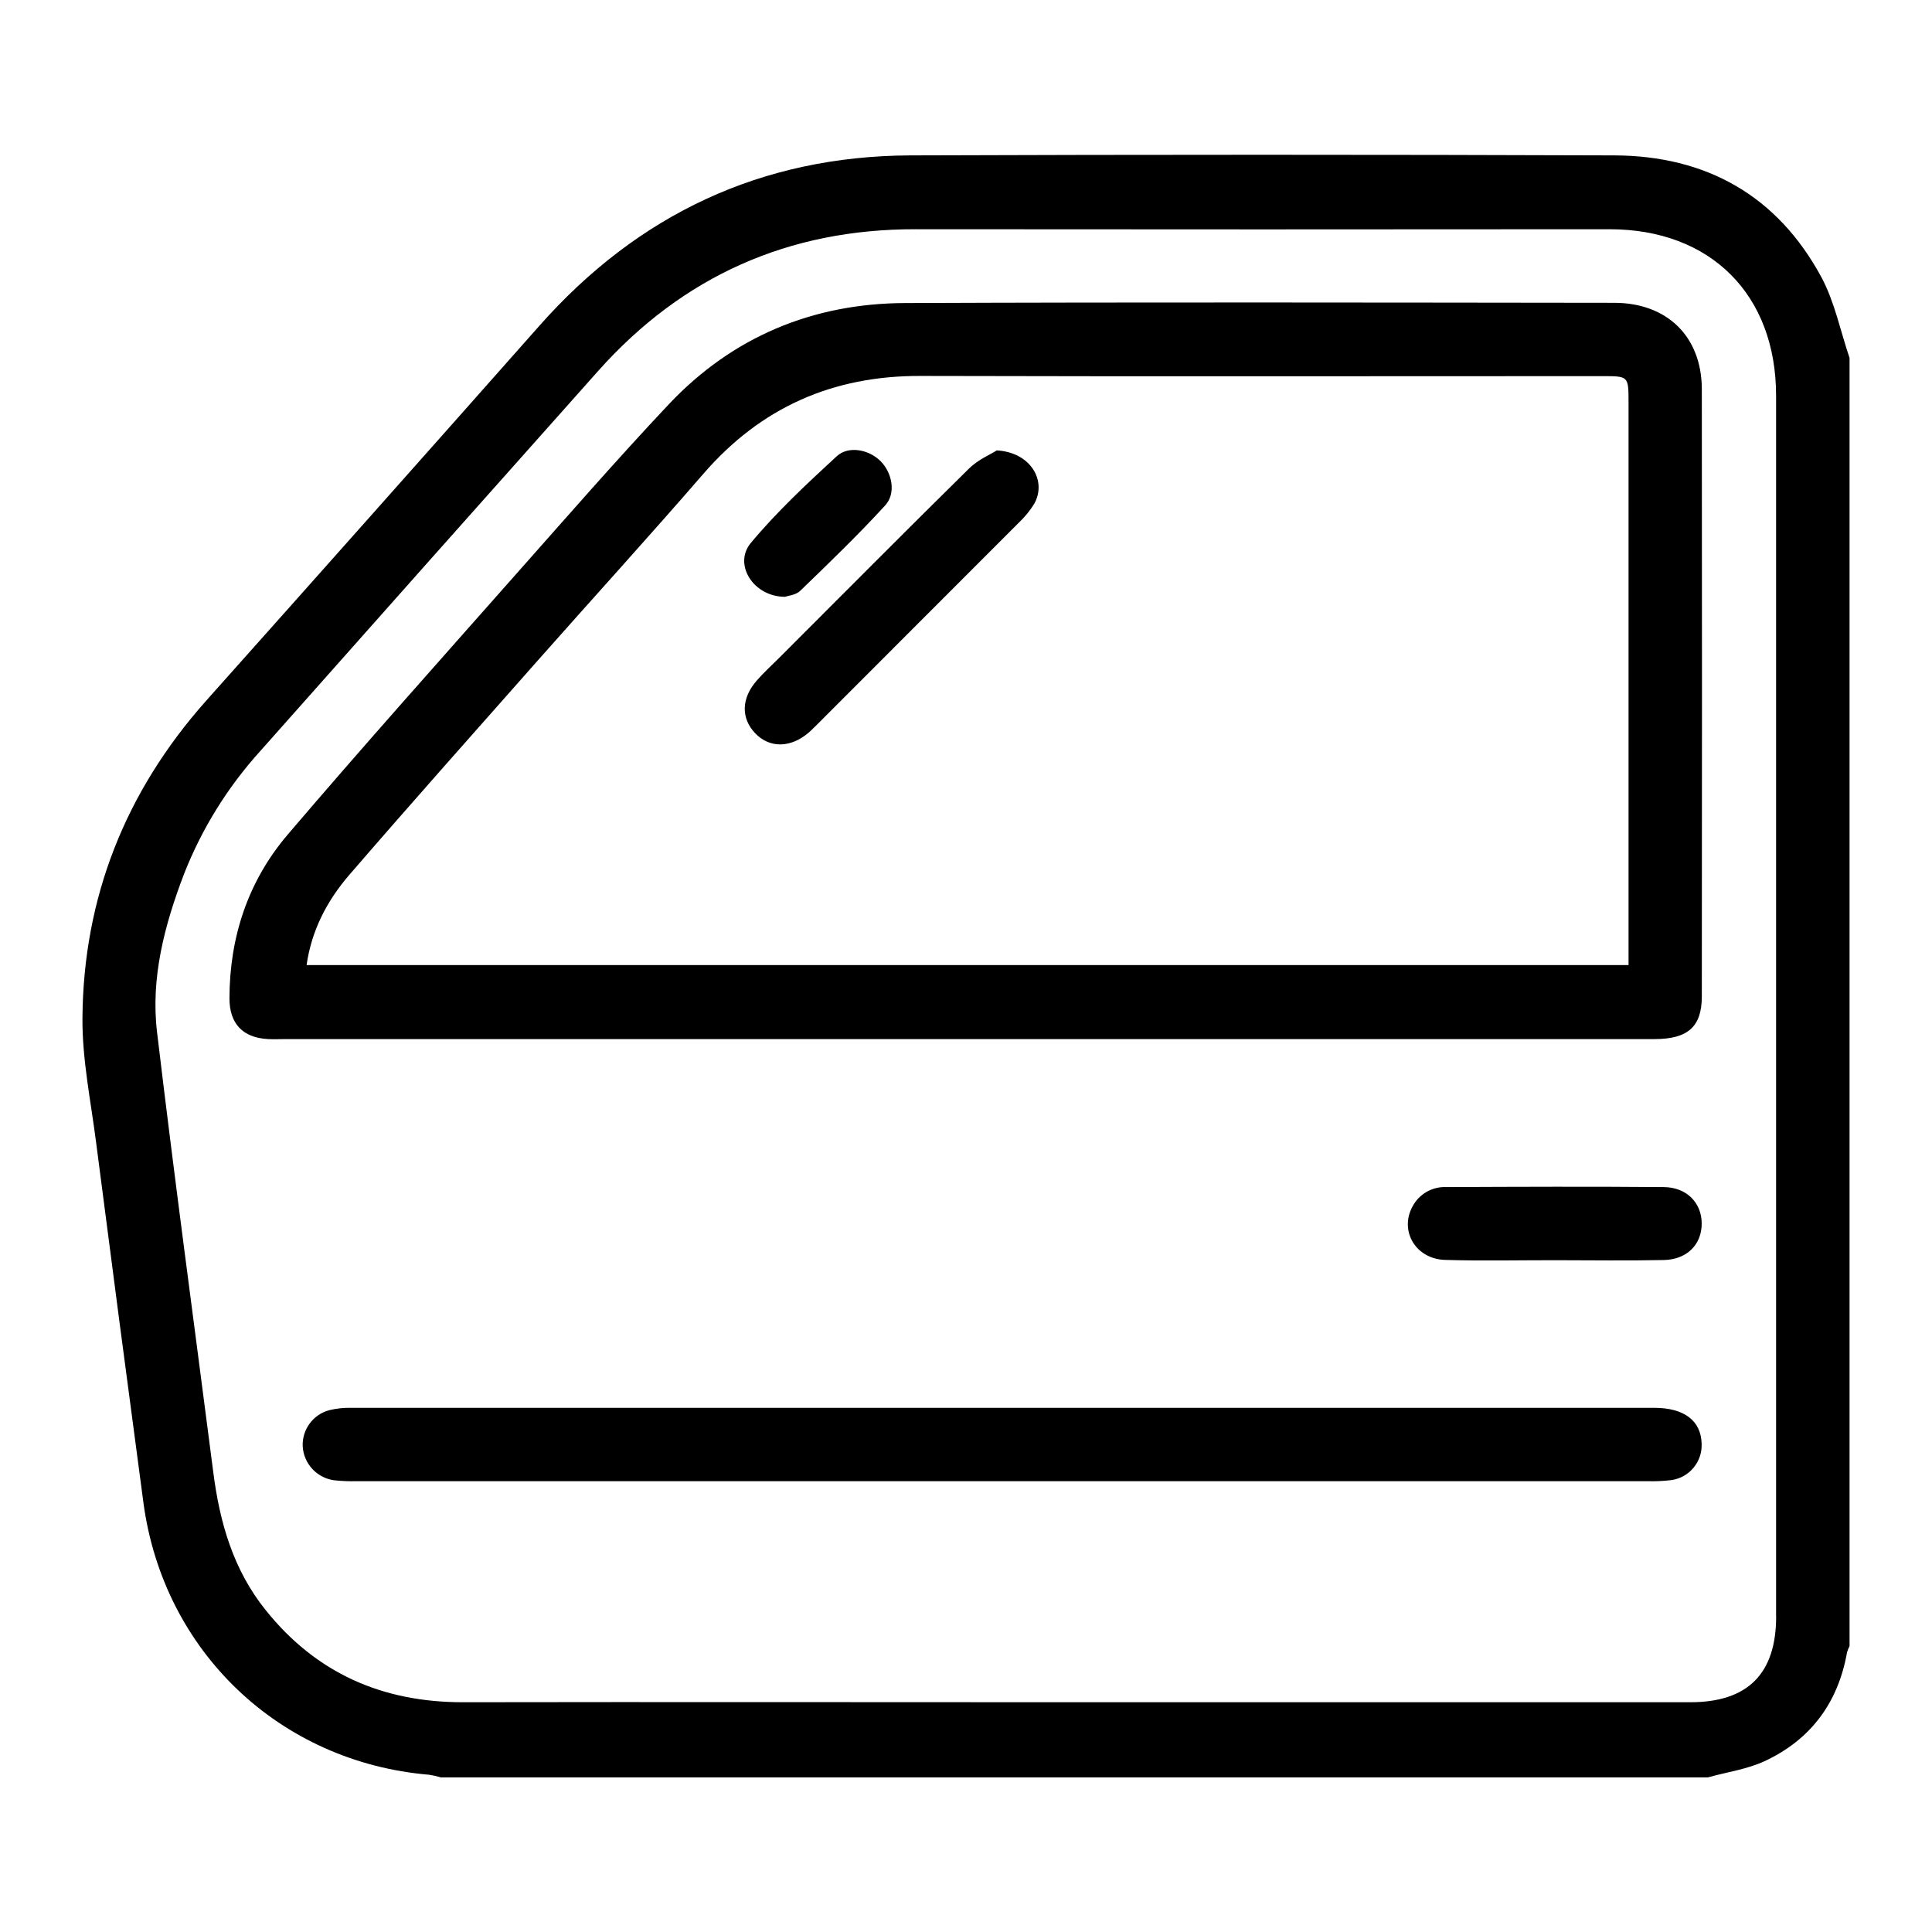
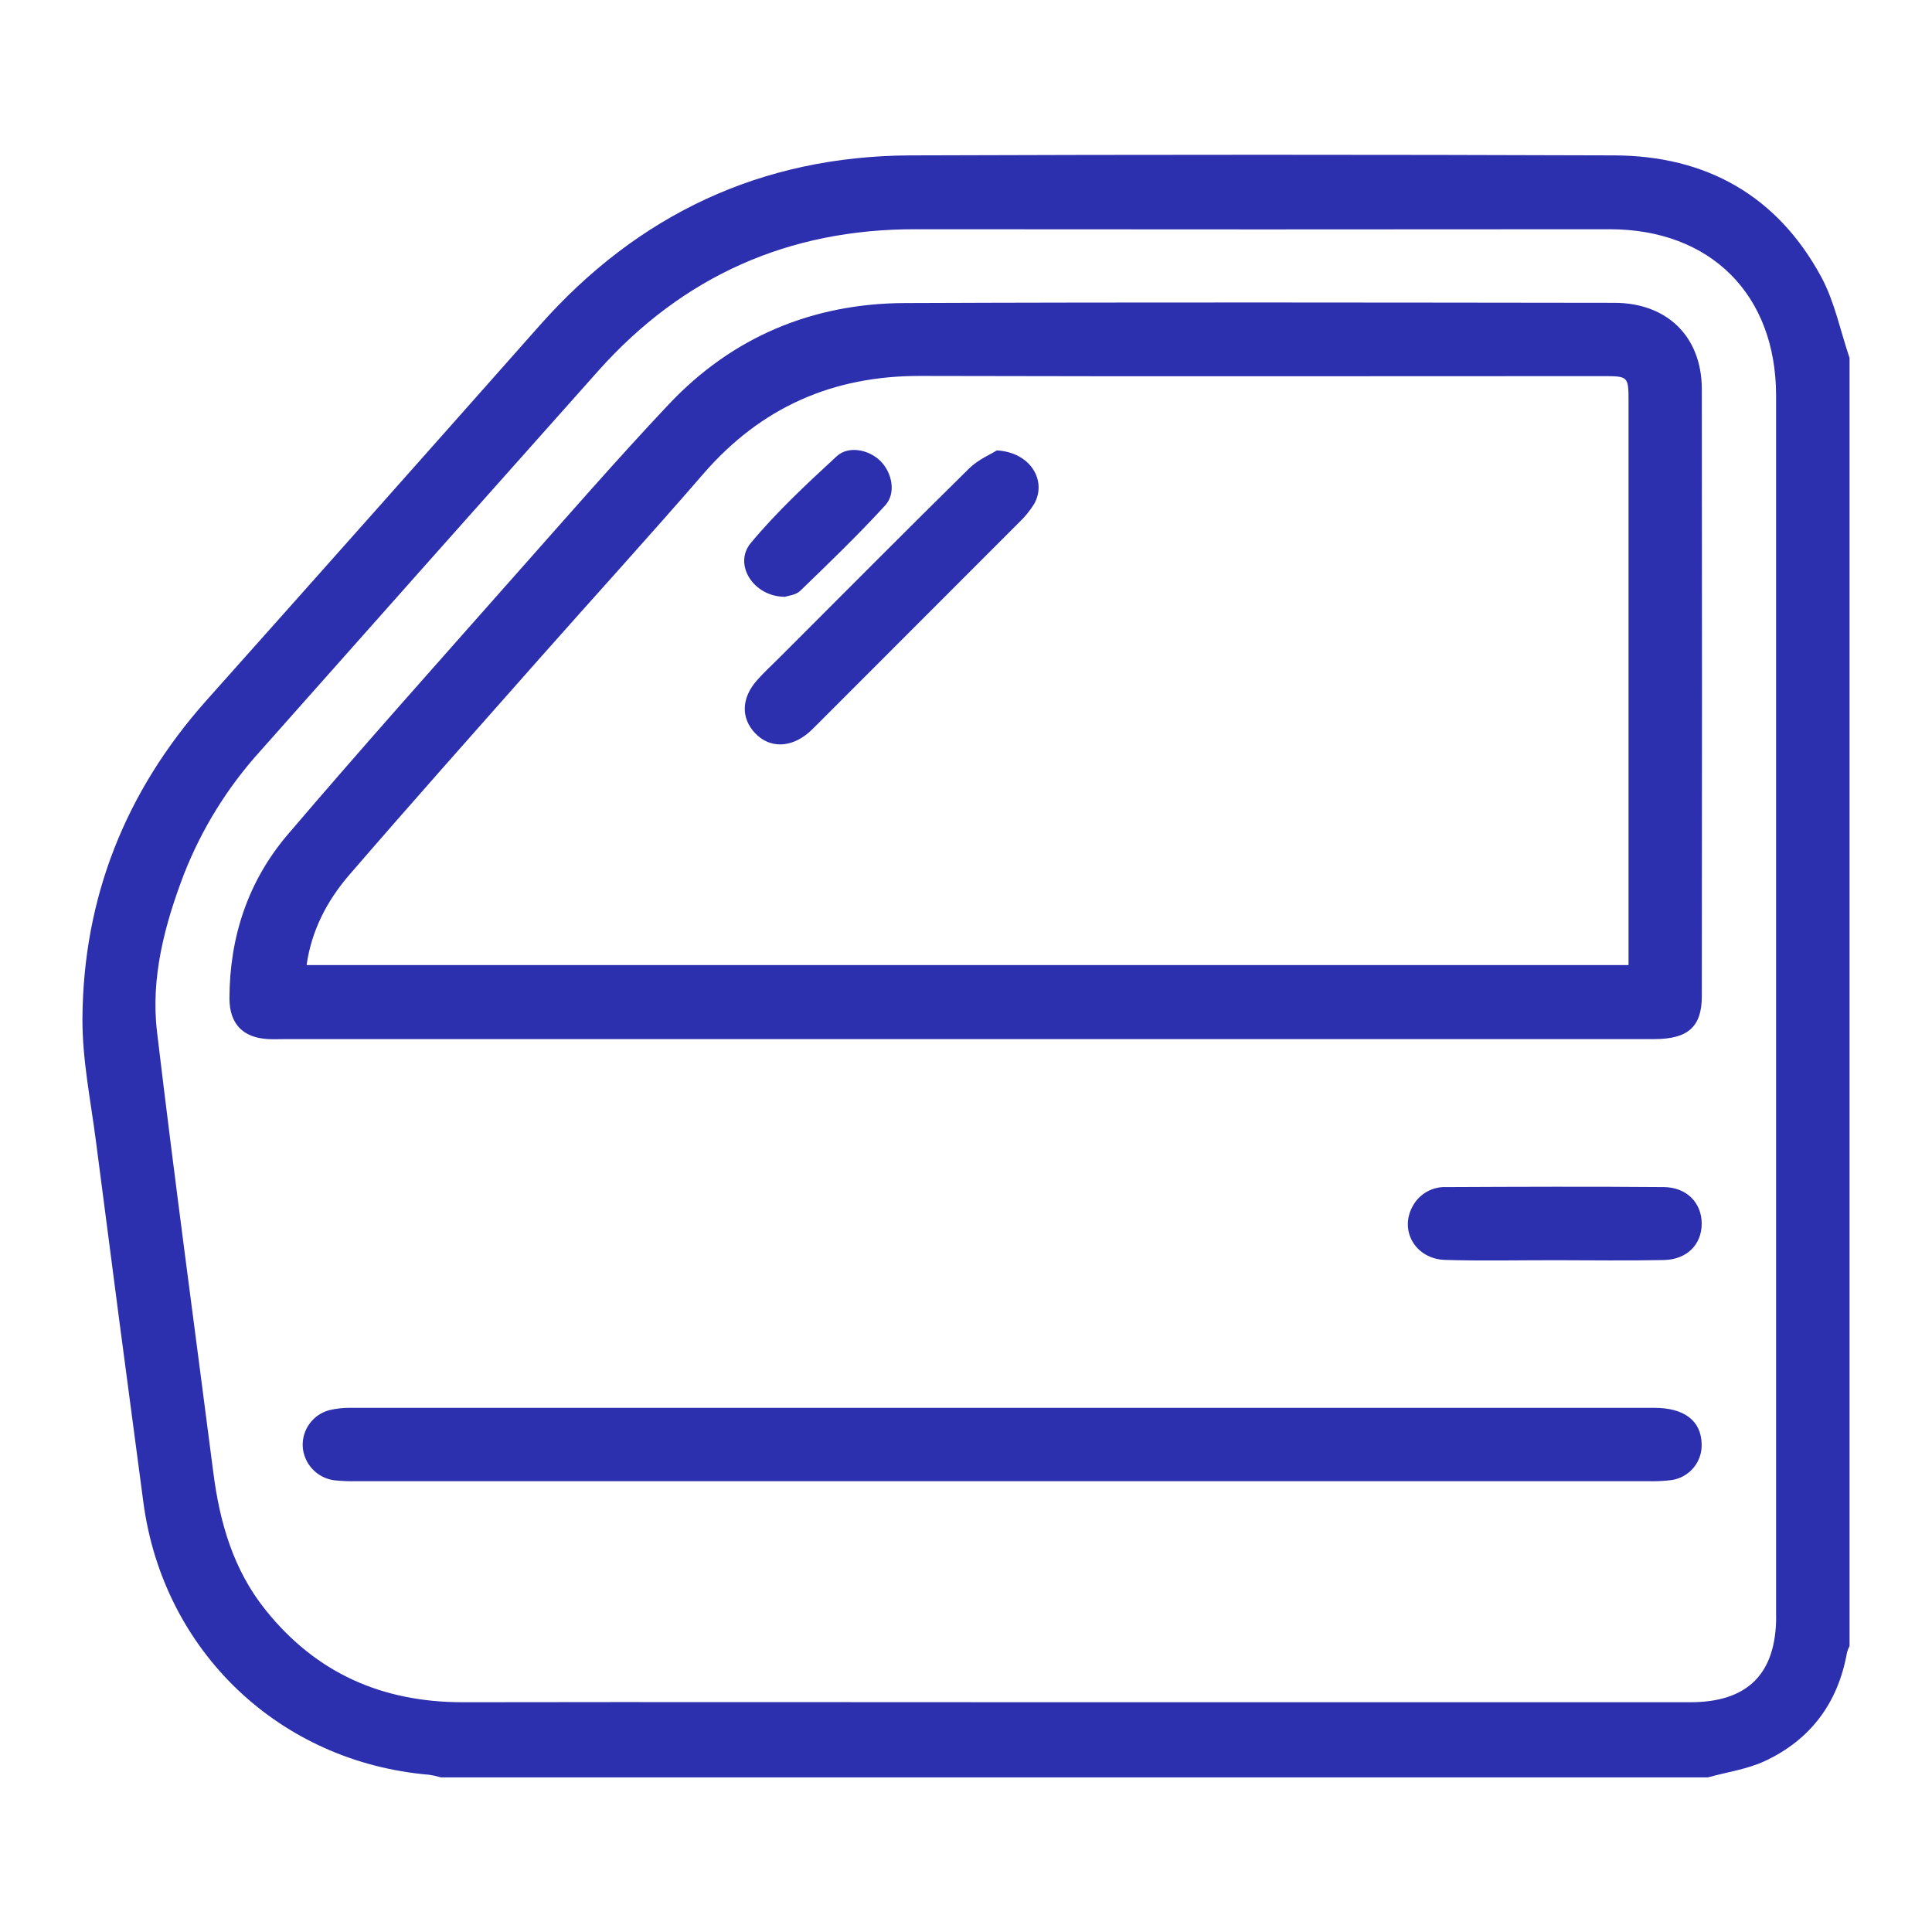
<svg xmlns="http://www.w3.org/2000/svg" viewBox="0 0 512 512">
  <defs>
    <style>.cls-1{fill:none;}</style>
  </defs>
-   <g id="Layer_2" data-name="Layer 2">
+   <g fill="#2C2FAE" id="Layer_2" data-name="Layer 2">
    <g id="Layer_1-2" data-name="Layer 1">
      <path d="M482.7,73.48C471,51.8,452.13,41.27,427.78,41.18q-93.31-.33-186.63,0c-39.35.21-72.05,15.6-98.16,45.1q-44.12,49.83-88.42,99.49c-21.31,24-32.5,52.08-32.72,84.1-.07,10.88,2.19,21.79,3.59,32.67Q31.61,350.37,38,398.16c5.27,39.5,36.12,68.83,75.74,72.17a21.92,21.92,0,0,1,3.07.69H452.63c5-1.4,10.39-2.14,15.07-4.32,12.18-5.69,19.43-15.48,21.78-28.8a8.13,8.13,0,0,1,.67-1.66V94.86C487.72,87.71,486.22,80.05,482.7,73.48Zm-12,354.87c0,15.23-7.54,22.76-22.75,22.76q-82.37,0-164.72,0c-53.53,0-107.06-.09-160.59,0-21.35,0-38.84-7.69-52.24-24.42C61.8,416,58.21,403.42,56.51,390.07c-5-38.85-10.27-77.65-14.89-116.54-1.72-14.46,2-28.44,7.16-41.94A106.51,106.51,0,0,1,68.9,199.12q44.77-50.48,89.67-100.87,33.57-37.6,84.07-37.5,92,.09,183.93,0c26.77,0,44.1,17.34,44.11,44.08Q470.71,266.61,470.68,428.35Z" />
      <path d="M427.81,80.25c-62.68-.07-125.36-.19-188,.06-24.43.1-45.67,8.94-62.52,26.78-14,14.85-27.42,30.3-41,45.6-20.1,22.73-40.32,45.36-60,68.43-10.53,12.33-15.45,27.14-15.48,43.44,0,6.74,3.53,10.46,10.27,10.81,1.52.08,3,0,4.57,0H255.88q91.28,0,182.54,0c8.86,0,12.57-3.23,12.58-11.31q.09-80.52,0-161C450.94,89.15,441.77,80.27,427.81,80.25Zm3.77,175.51H81.25c1.31-9.24,5.46-17.12,11.32-23.91,16.64-19.27,33.57-38.29,50.44-57.37,14.45-16.33,29.14-32.45,43.41-48.94,15.26-17.6,34.32-26,57.56-25.91,60.24.16,120.48.05,180.72.05,6.85,0,6.88,0,6.88,6.92V255.76Z" />
      <path d="M438.4,373.09q-172.65,0-345.31,0a22.63,22.63,0,0,0-5.87.63,9.5,9.5,0,0,0-7,9.56,9.63,9.63,0,0,0,8.28,9,43.38,43.38,0,0,0,5.93.25H436.56a42.54,42.54,0,0,0,6.39-.29,9.32,9.32,0,0,0,8-9.62C450.81,376.52,446.34,373.09,438.4,373.09Z" />
      <path d="M440.91,314.59c-19.18-.16-38.36-.09-57.54,0a9.66,9.66,0,0,0-9.05,5.16c-3.51,6.47.86,13.91,8.65,14.14,9.74.29,19.49.07,29.23.08s19.18.15,28.77-.05c6.1-.13,10-4.13,10-9.64S447,314.64,440.91,314.59Z" />
      <path d="M264.16,119.36c-1.51,1-4.89,2.38-7.33,4.78-16.93,16.67-33.67,33.54-50.48,50.34-1.94,1.94-4,3.8-5.78,5.85-4.13,4.69-4.25,10-.43,14s9.45,3.95,14.31-.3c.69-.6,1.31-1.28,2-1.93q26.82-26.82,53.62-53.66a24.46,24.46,0,0,0,4-4.91C277.49,127.47,273.19,119.87,264.16,119.36Z" />
      <path d="M208,158.16c.77-.28,2.88-.44,4.06-1.58,7.66-7.4,15.34-14.8,22.52-22.64,2.94-3.2,1.86-8.6-1.17-11.68s-8.5-4.27-11.68-1.34c-7.93,7.31-15.9,14.73-22.78,23C194.3,149.54,199.6,158.12,208,158.16Z" />
      <rect class="cls-1" width="512" height="512" />
    </g>
  </g>
</svg>
